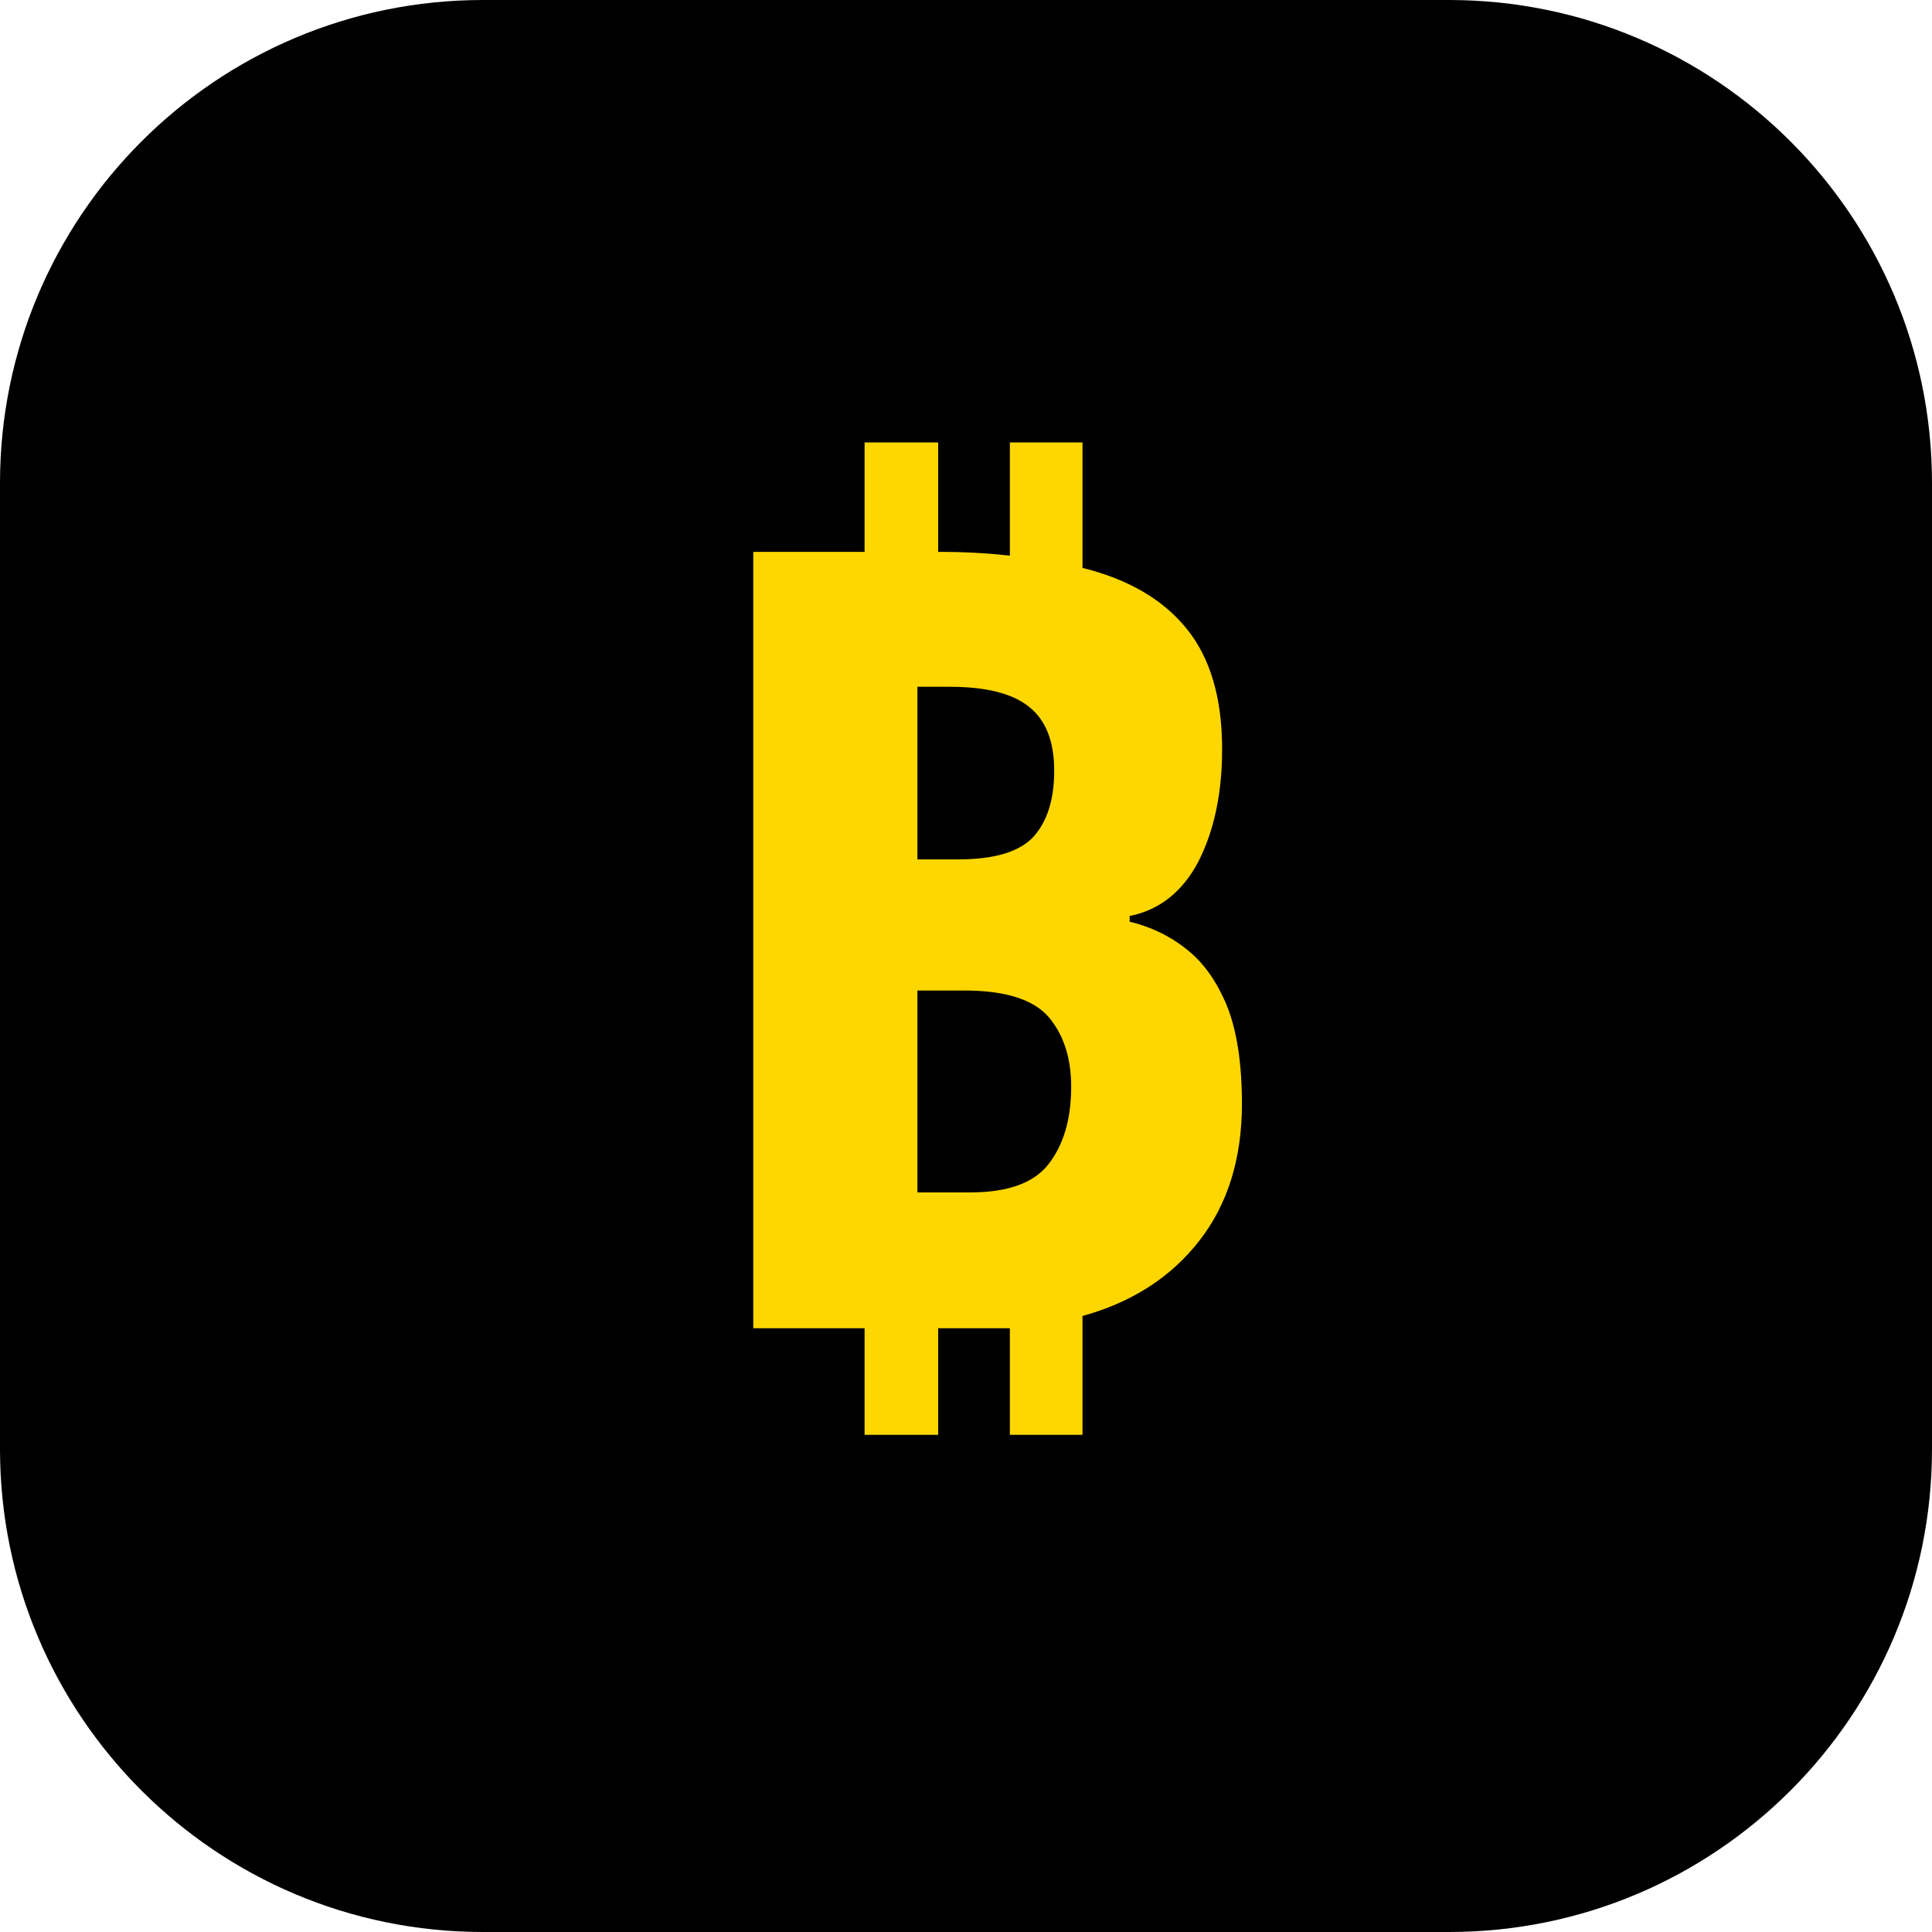
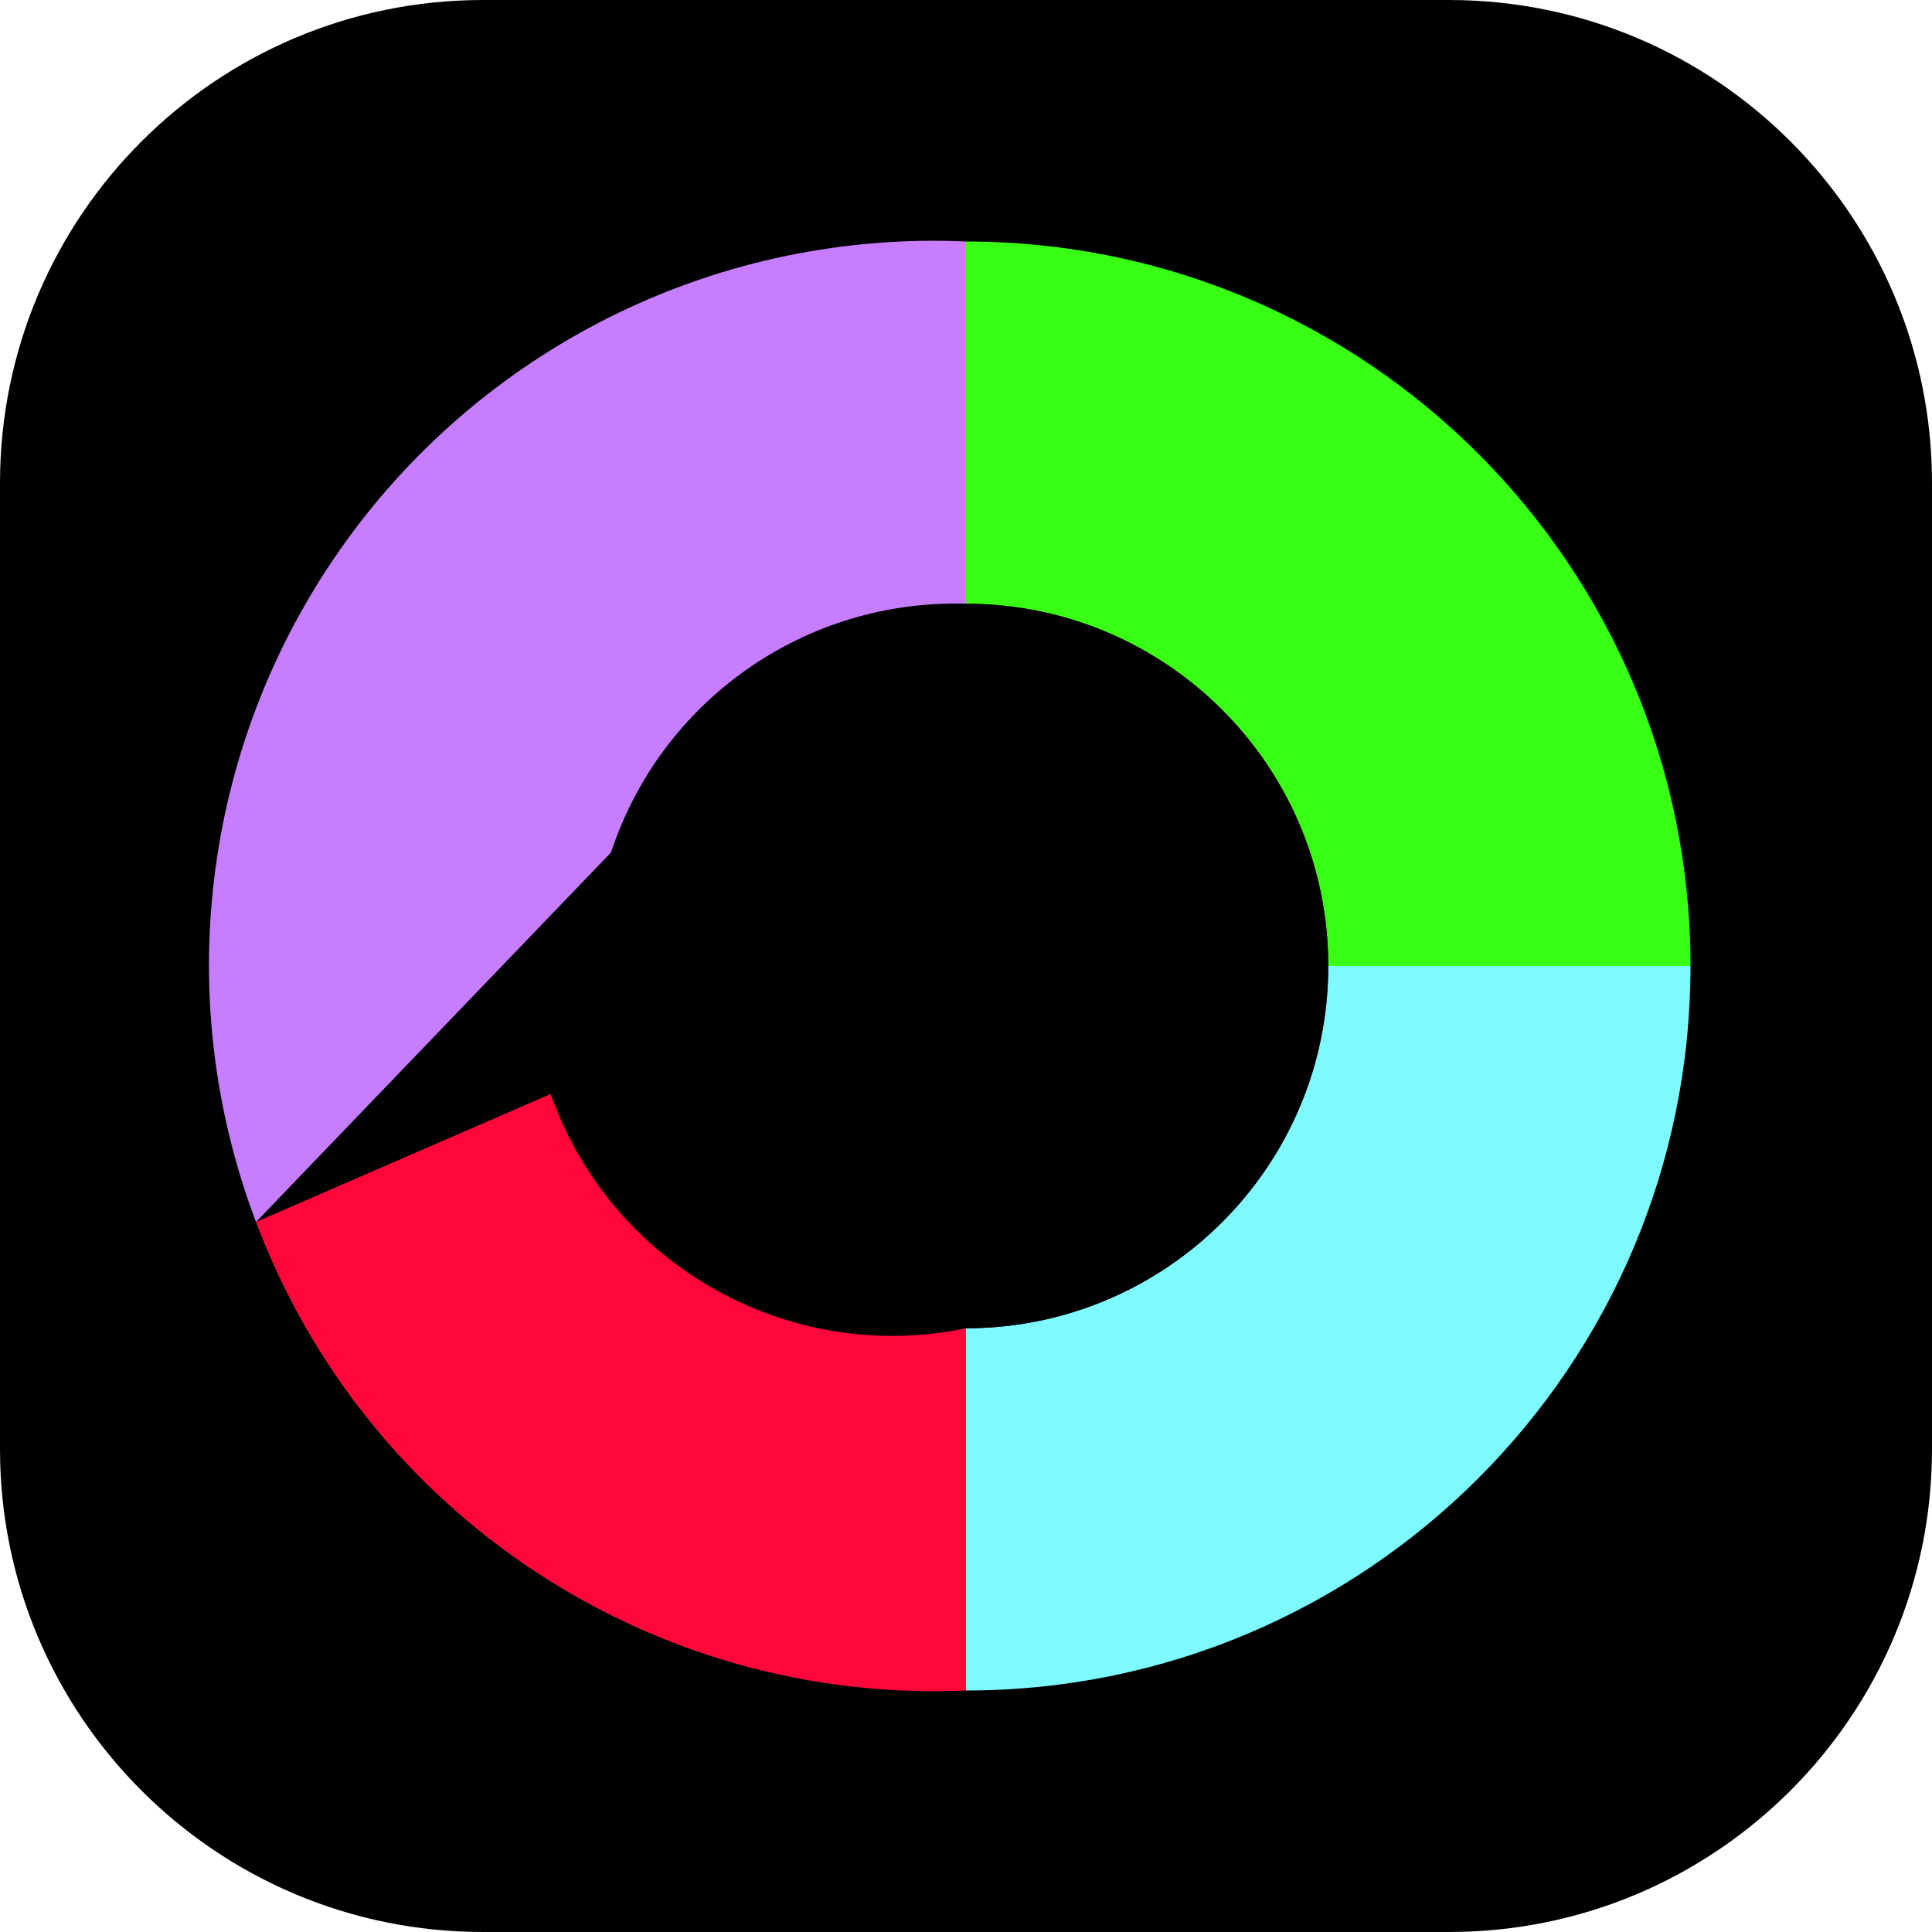
<svg xmlns="http://www.w3.org/2000/svg" viewBox="0 0 32 32">
  <rect width="32" height="32" rx="8" fill="#000" />
-   <text x="16" y="22" font-family="system-ui,sans-serif" font-size="18" font-weight="700" text-anchor="middle" fill="#FFD700">₿</text>
+   <path d="M16 4 A12 12 0 0 1 28 16 L22 16 A6 6 0 0 0 16 10 Z" fill="#39FF14" />
+   <path d="M28 16 A12 12 0 0 1 16 28 L16 22 A6 6 0 0 0 22 16 Z" fill="#7DF9FF" />
+   <path d="M16 28 A12 12 0 0 1 4.24 20.24 L9.12 18.12 A6 6 0 0 0 16 22 Z" fill="#FF073A" />
+   <path d="M4.24 20.24 A12 12 0 0 1 16 4 L16 10 A6 6 0 0 0 10.12 14.12 Z" fill="#C77DFF" />
+   <circle cx="16" cy="16" r="6" fill="#000" />
</svg>
